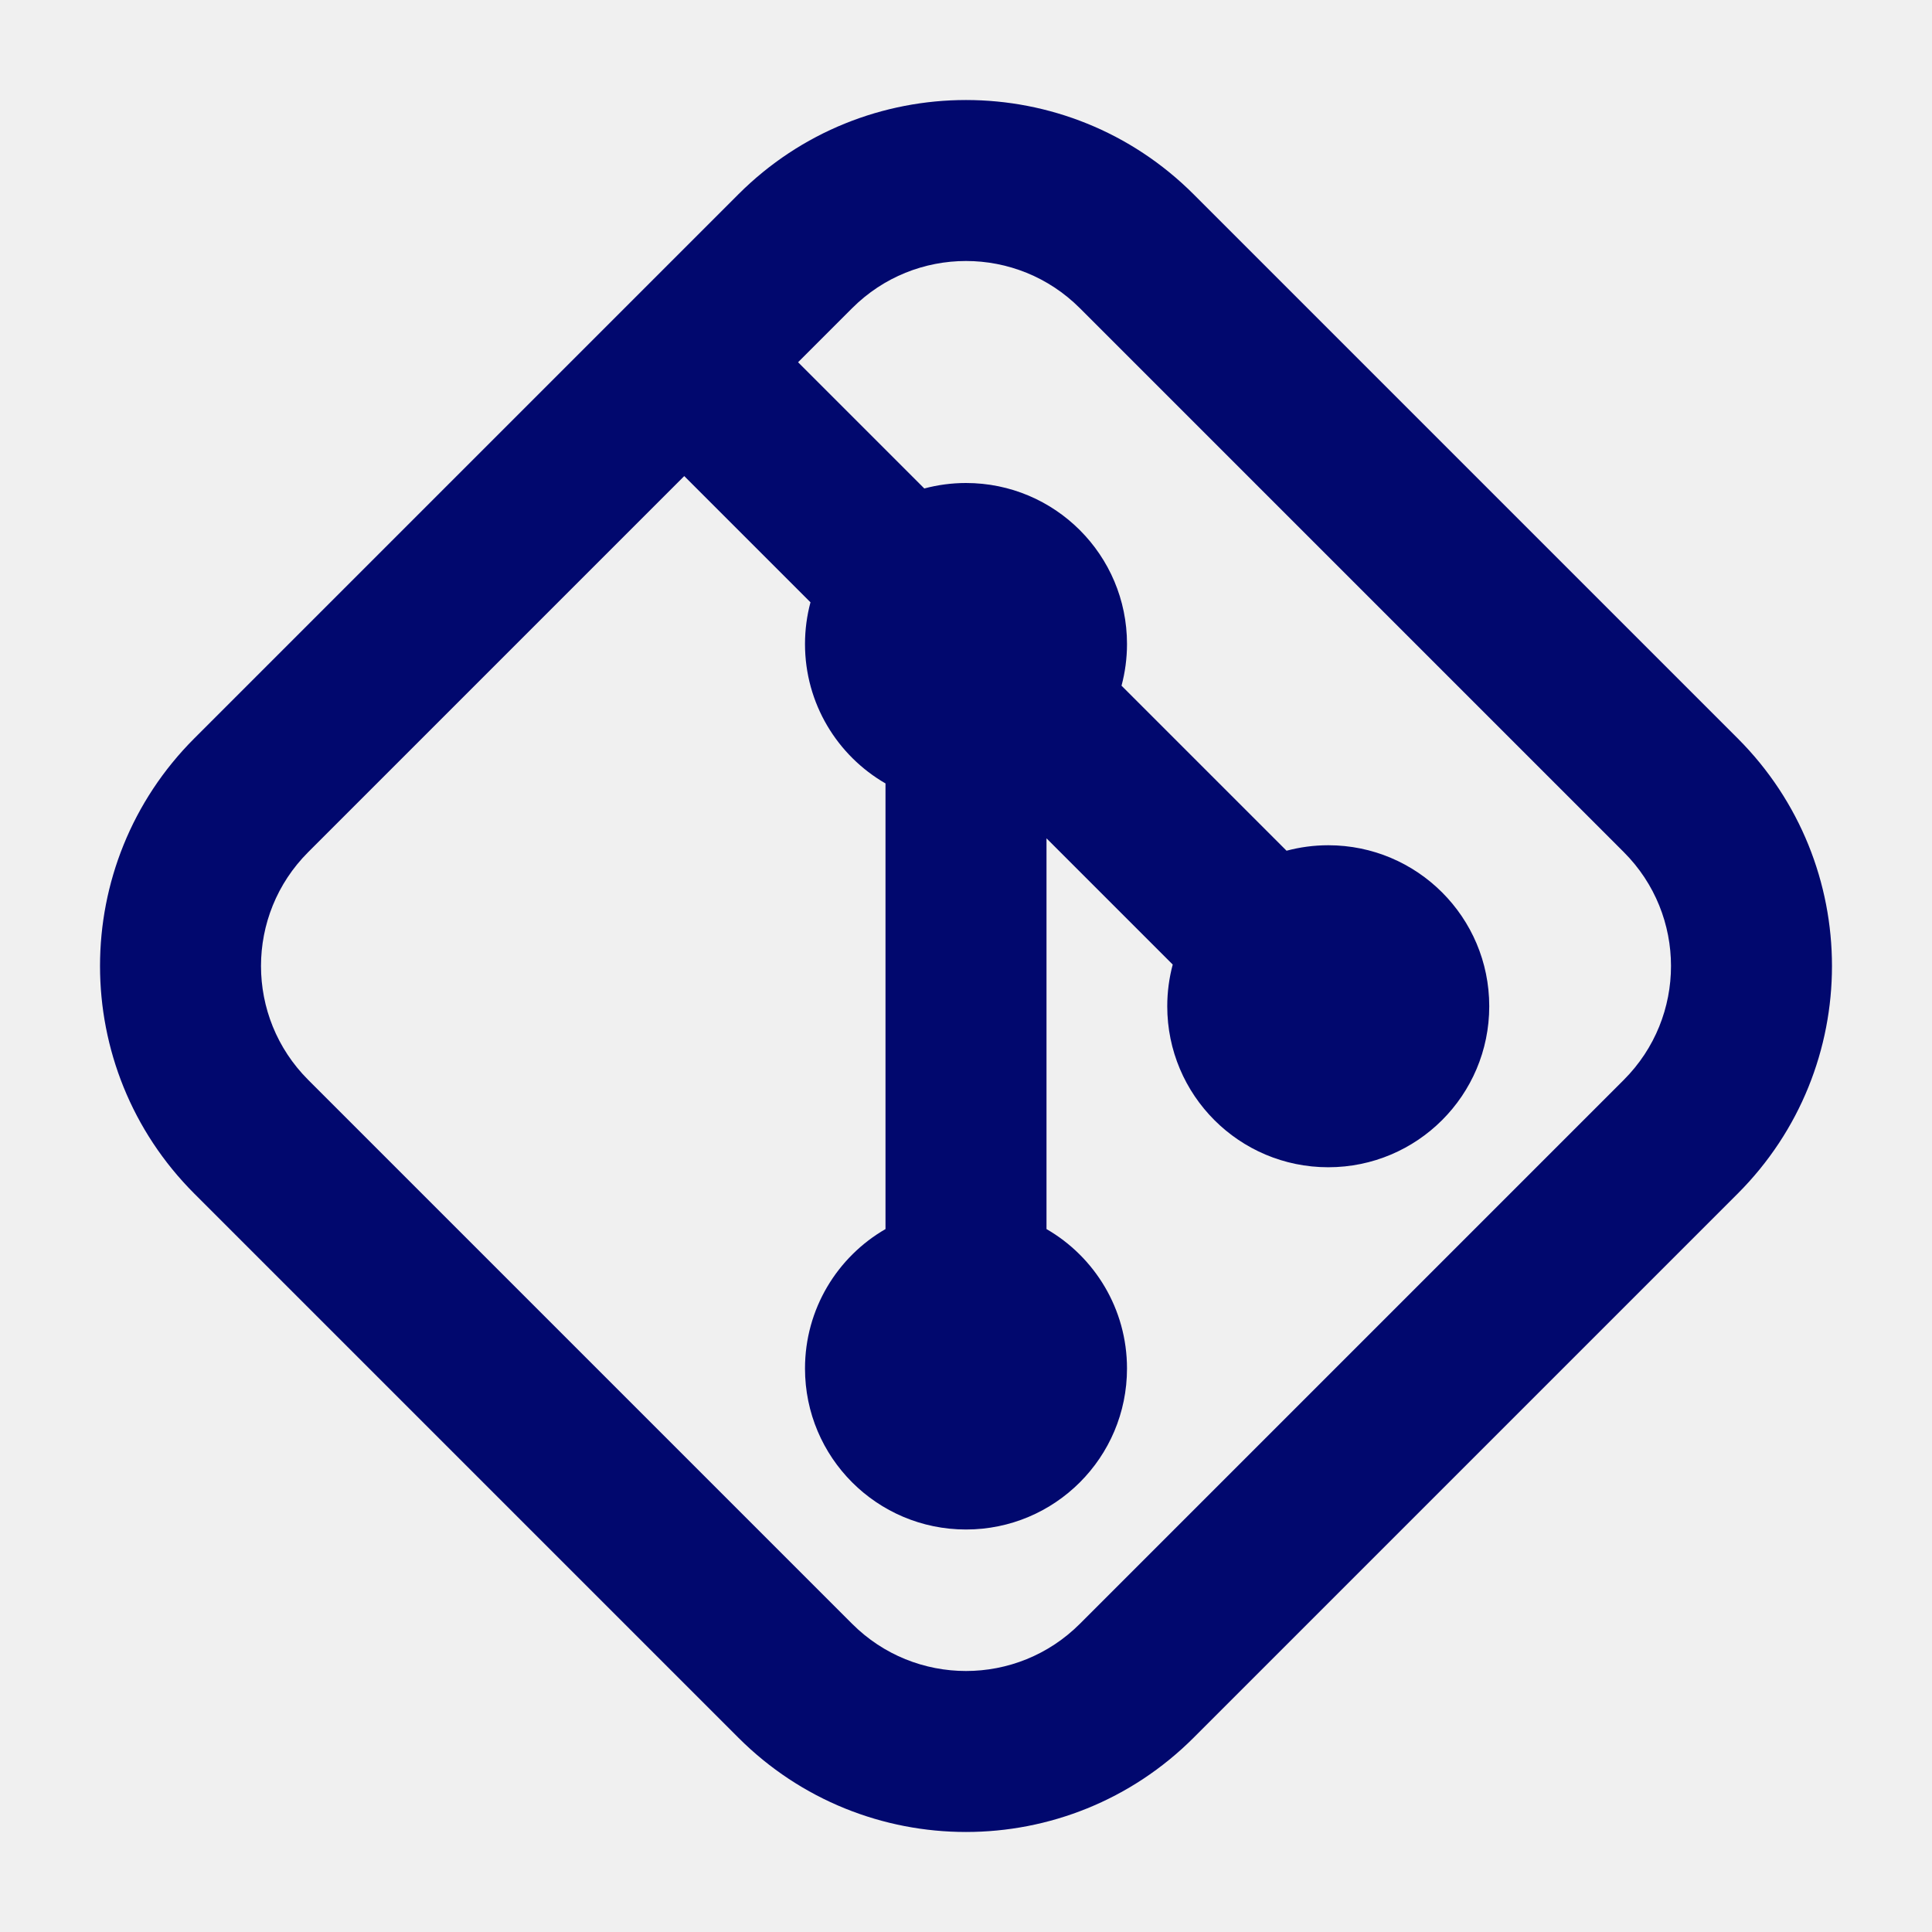
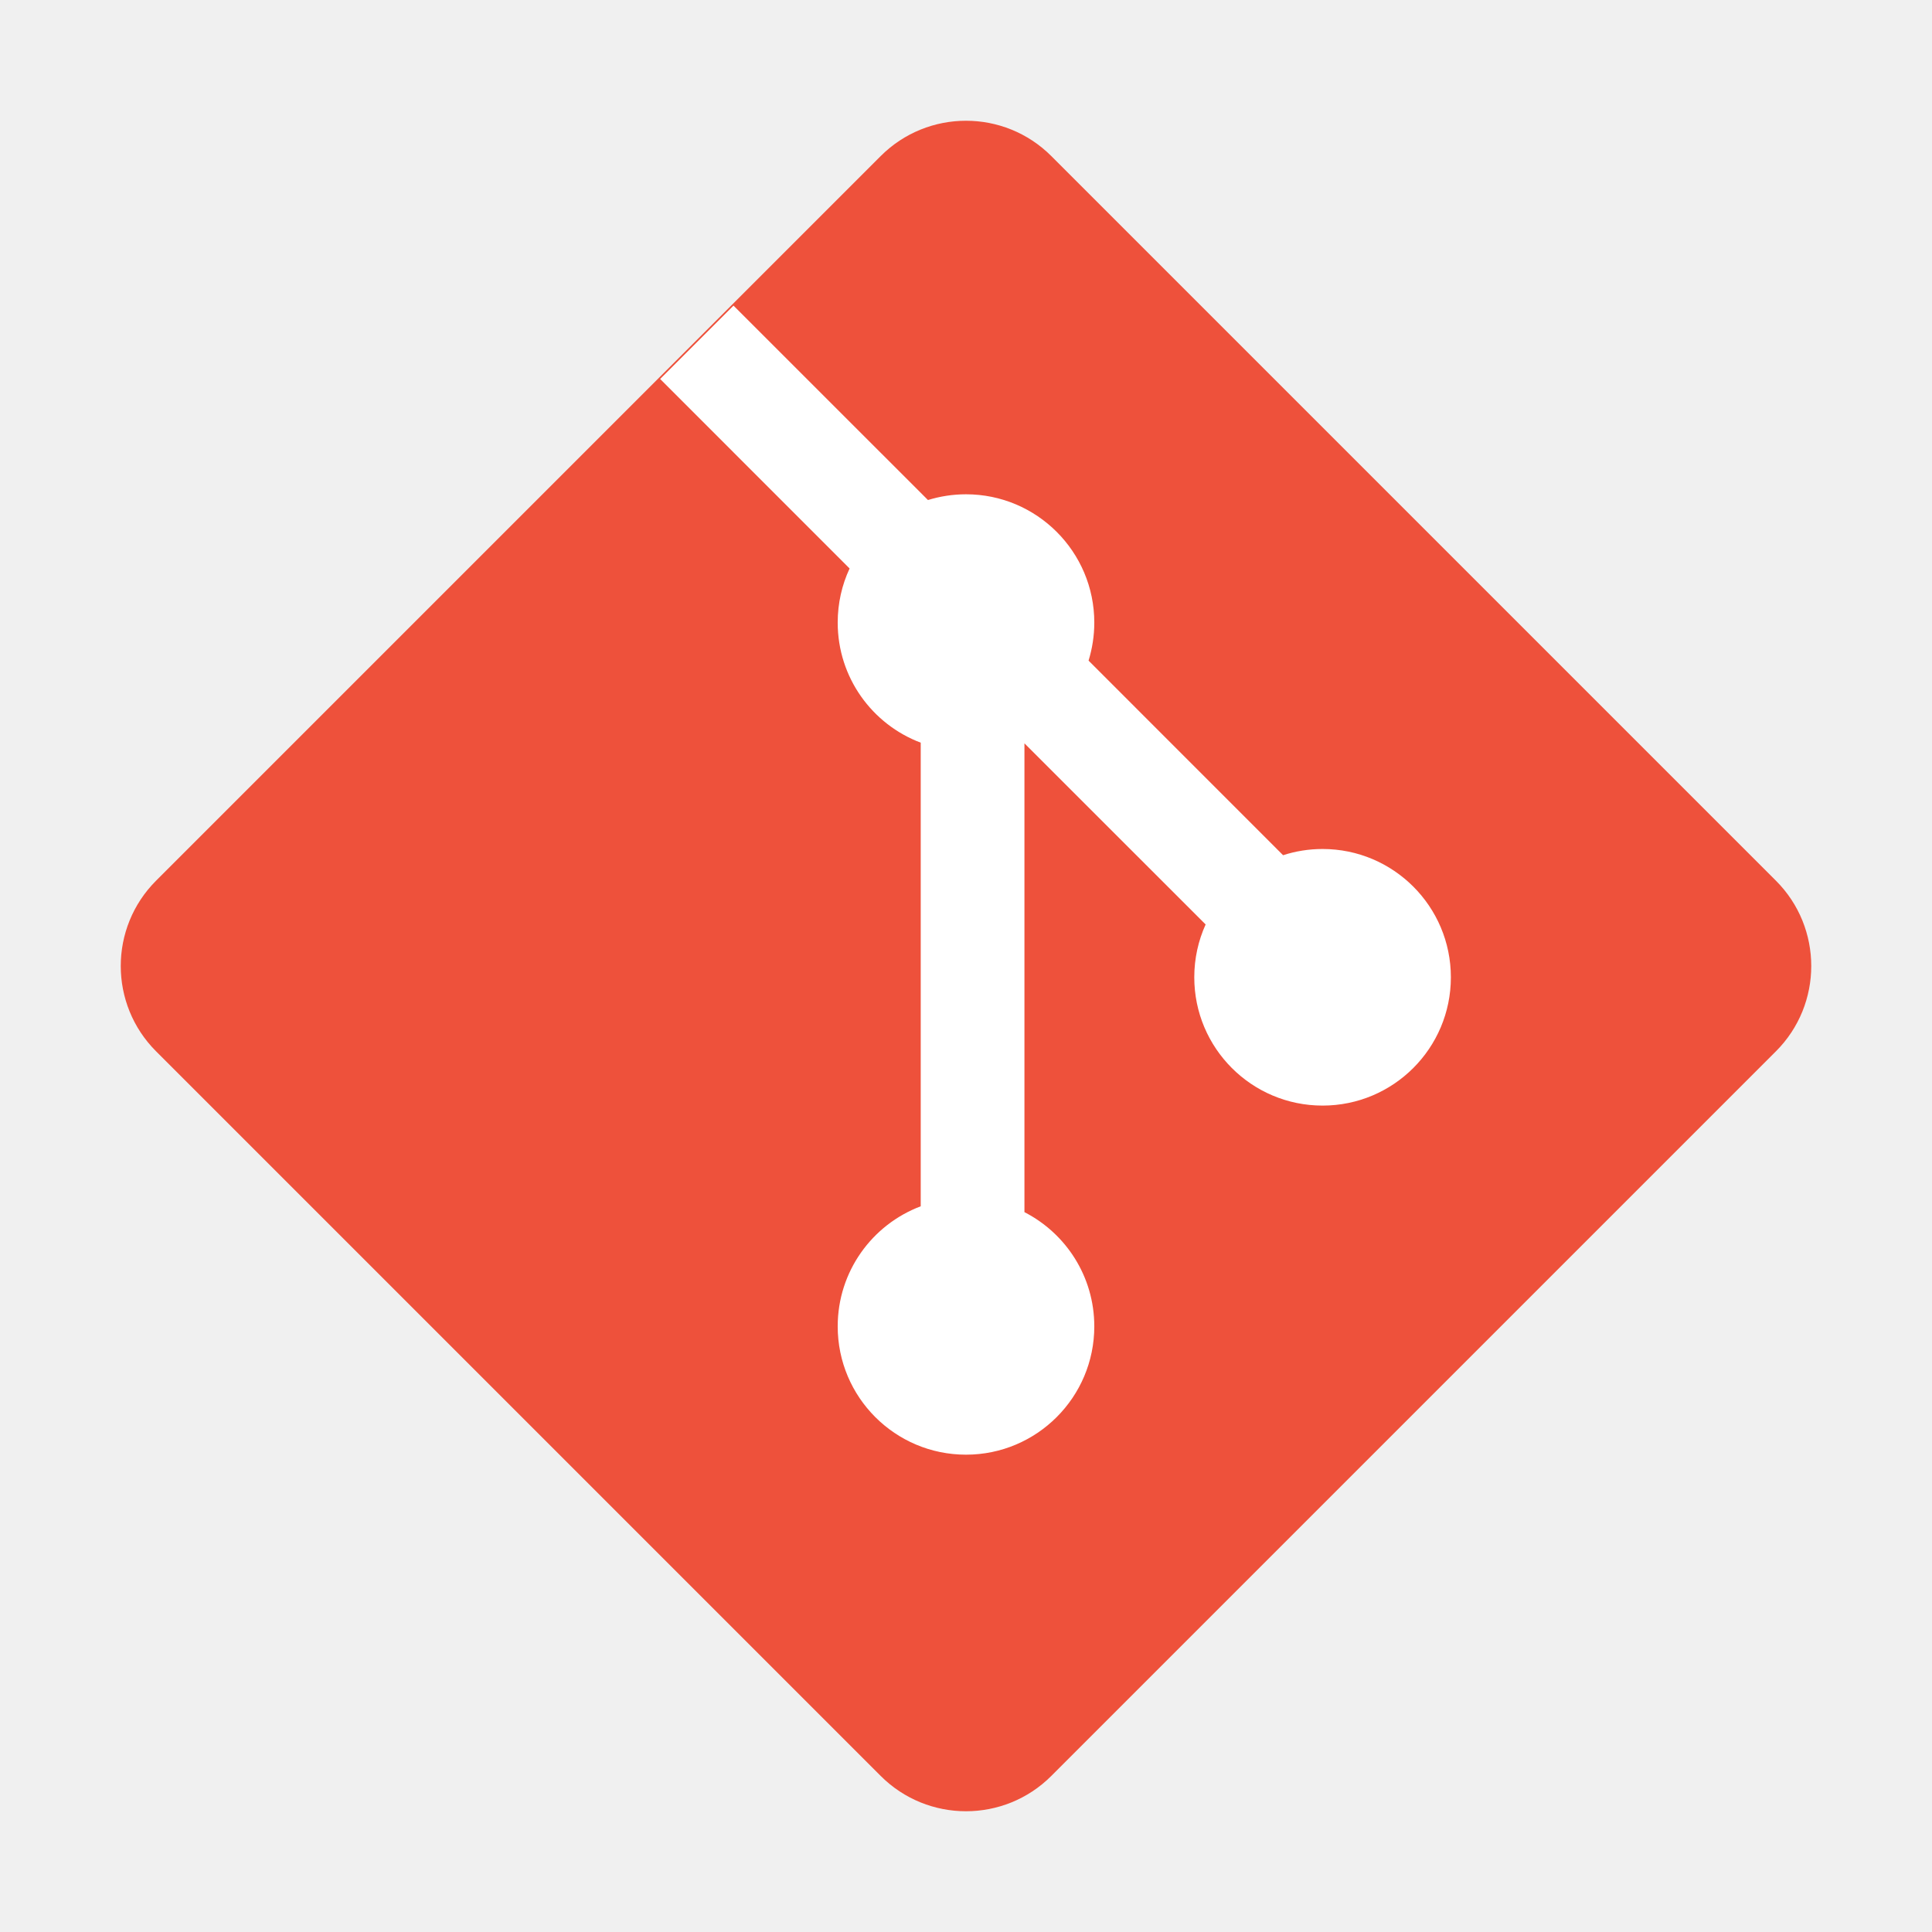
- <svg xmlns="http://www.w3.org/2000/svg" width="800px" height="800px" viewBox="0 0 24 24" fill="none">
-   <g id="SVGRepo_bgCarrier" stroke-width="0" />
-   <g id="SVGRepo_tracerCarrier" stroke-linecap="round" stroke-linejoin="round" />
-   <g id="SVGRepo_iconCarrier">
-     <path fill-rule="evenodd" clip-rule="evenodd" d="M13.414 3.828C12.633 3.047 11.367 3.047 10.586 3.828L9.914 4.5L11.482 6.068C11.647 6.024 11.821 6 12 6C13.105 6 14 6.895 14 8C14 8.179 13.976 8.353 13.932 8.518L15.982 10.568C16.147 10.524 16.321 10.5 16.5 10.5C17.605 10.5 18.5 11.395 18.5 12.5C18.5 13.605 17.605 14.5 16.5 14.5C15.395 14.5 14.5 13.605 14.5 12.5C14.5 12.321 14.524 12.147 14.568 11.982L13 10.414V15.268C13.598 15.613 14 16.26 14 17C14 18.105 13.105 19 12 19C10.895 19 10 18.105 10 17C10 16.26 10.402 15.613 11 15.268V9.732C10.402 9.387 10 8.74 10 8C10 7.821 10.024 7.647 10.068 7.482L8.5 5.914L3.828 10.586C3.047 11.367 3.047 12.633 3.828 13.414L10.586 20.172C11.367 20.953 12.633 20.953 13.414 20.172L20.172 13.414C20.953 12.633 20.953 11.367 20.172 10.586L13.414 3.828ZM9.172 2.414C10.734 0.852 13.266 0.852 14.828 2.414L21.586 9.172C23.148 10.734 23.148 13.266 21.586 14.828L14.828 21.586C13.266 23.148 10.734 23.148 9.172 21.586L2.414 14.828C0.852 13.266 0.852 10.734 2.414 9.172L9.172 2.414Z" fill="#01086e" />
-   </g>
+ <svg xmlns="http://www.w3.org/2000/svg" width="800px" height="800px" viewBox="0 0 32 32" fill="none">
+   <path d="M2.585 17.413C1.805 16.633 1.805 15.367 2.585 14.587L14.587 2.585C15.367 1.805 16.633 1.805 17.413 2.585L29.415 14.587C30.195 15.367 30.195 16.633 29.415 17.413L17.413 29.415C16.633 30.195 15.367 30.195 14.587 29.415L2.585 17.413Z" fill="#EE513B" />
+   <path d="M12.149 5.062L10.934 6.277L14.072 9.416C13.945 9.688 13.875 9.992 13.875 10.312C13.875 11.222 14.446 11.998 15.25 12.301V19.98C14.446 20.283 13.875 21.059 13.875 21.969C13.875 23.142 14.826 24.094 16 24.094C17.173 24.094 18.125 23.142 18.125 21.969C18.125 21.144 17.655 20.429 16.968 20.077V12.312L19.969 15.312C19.848 15.579 19.781 15.875 19.781 16.187C19.781 17.361 20.732 18.312 21.906 18.312C23.079 18.312 24.031 17.361 24.031 16.187C24.031 15.014 23.079 14.062 21.906 14.062C21.678 14.062 21.458 14.098 21.252 14.165L18.03 10.942C18.091 10.743 18.125 10.532 18.125 10.312C18.125 9.139 17.173 8.187 16 8.187C15.78 8.187 15.569 8.221 15.37 8.282L12.149 5.062Z" fill="white" />
</svg>
